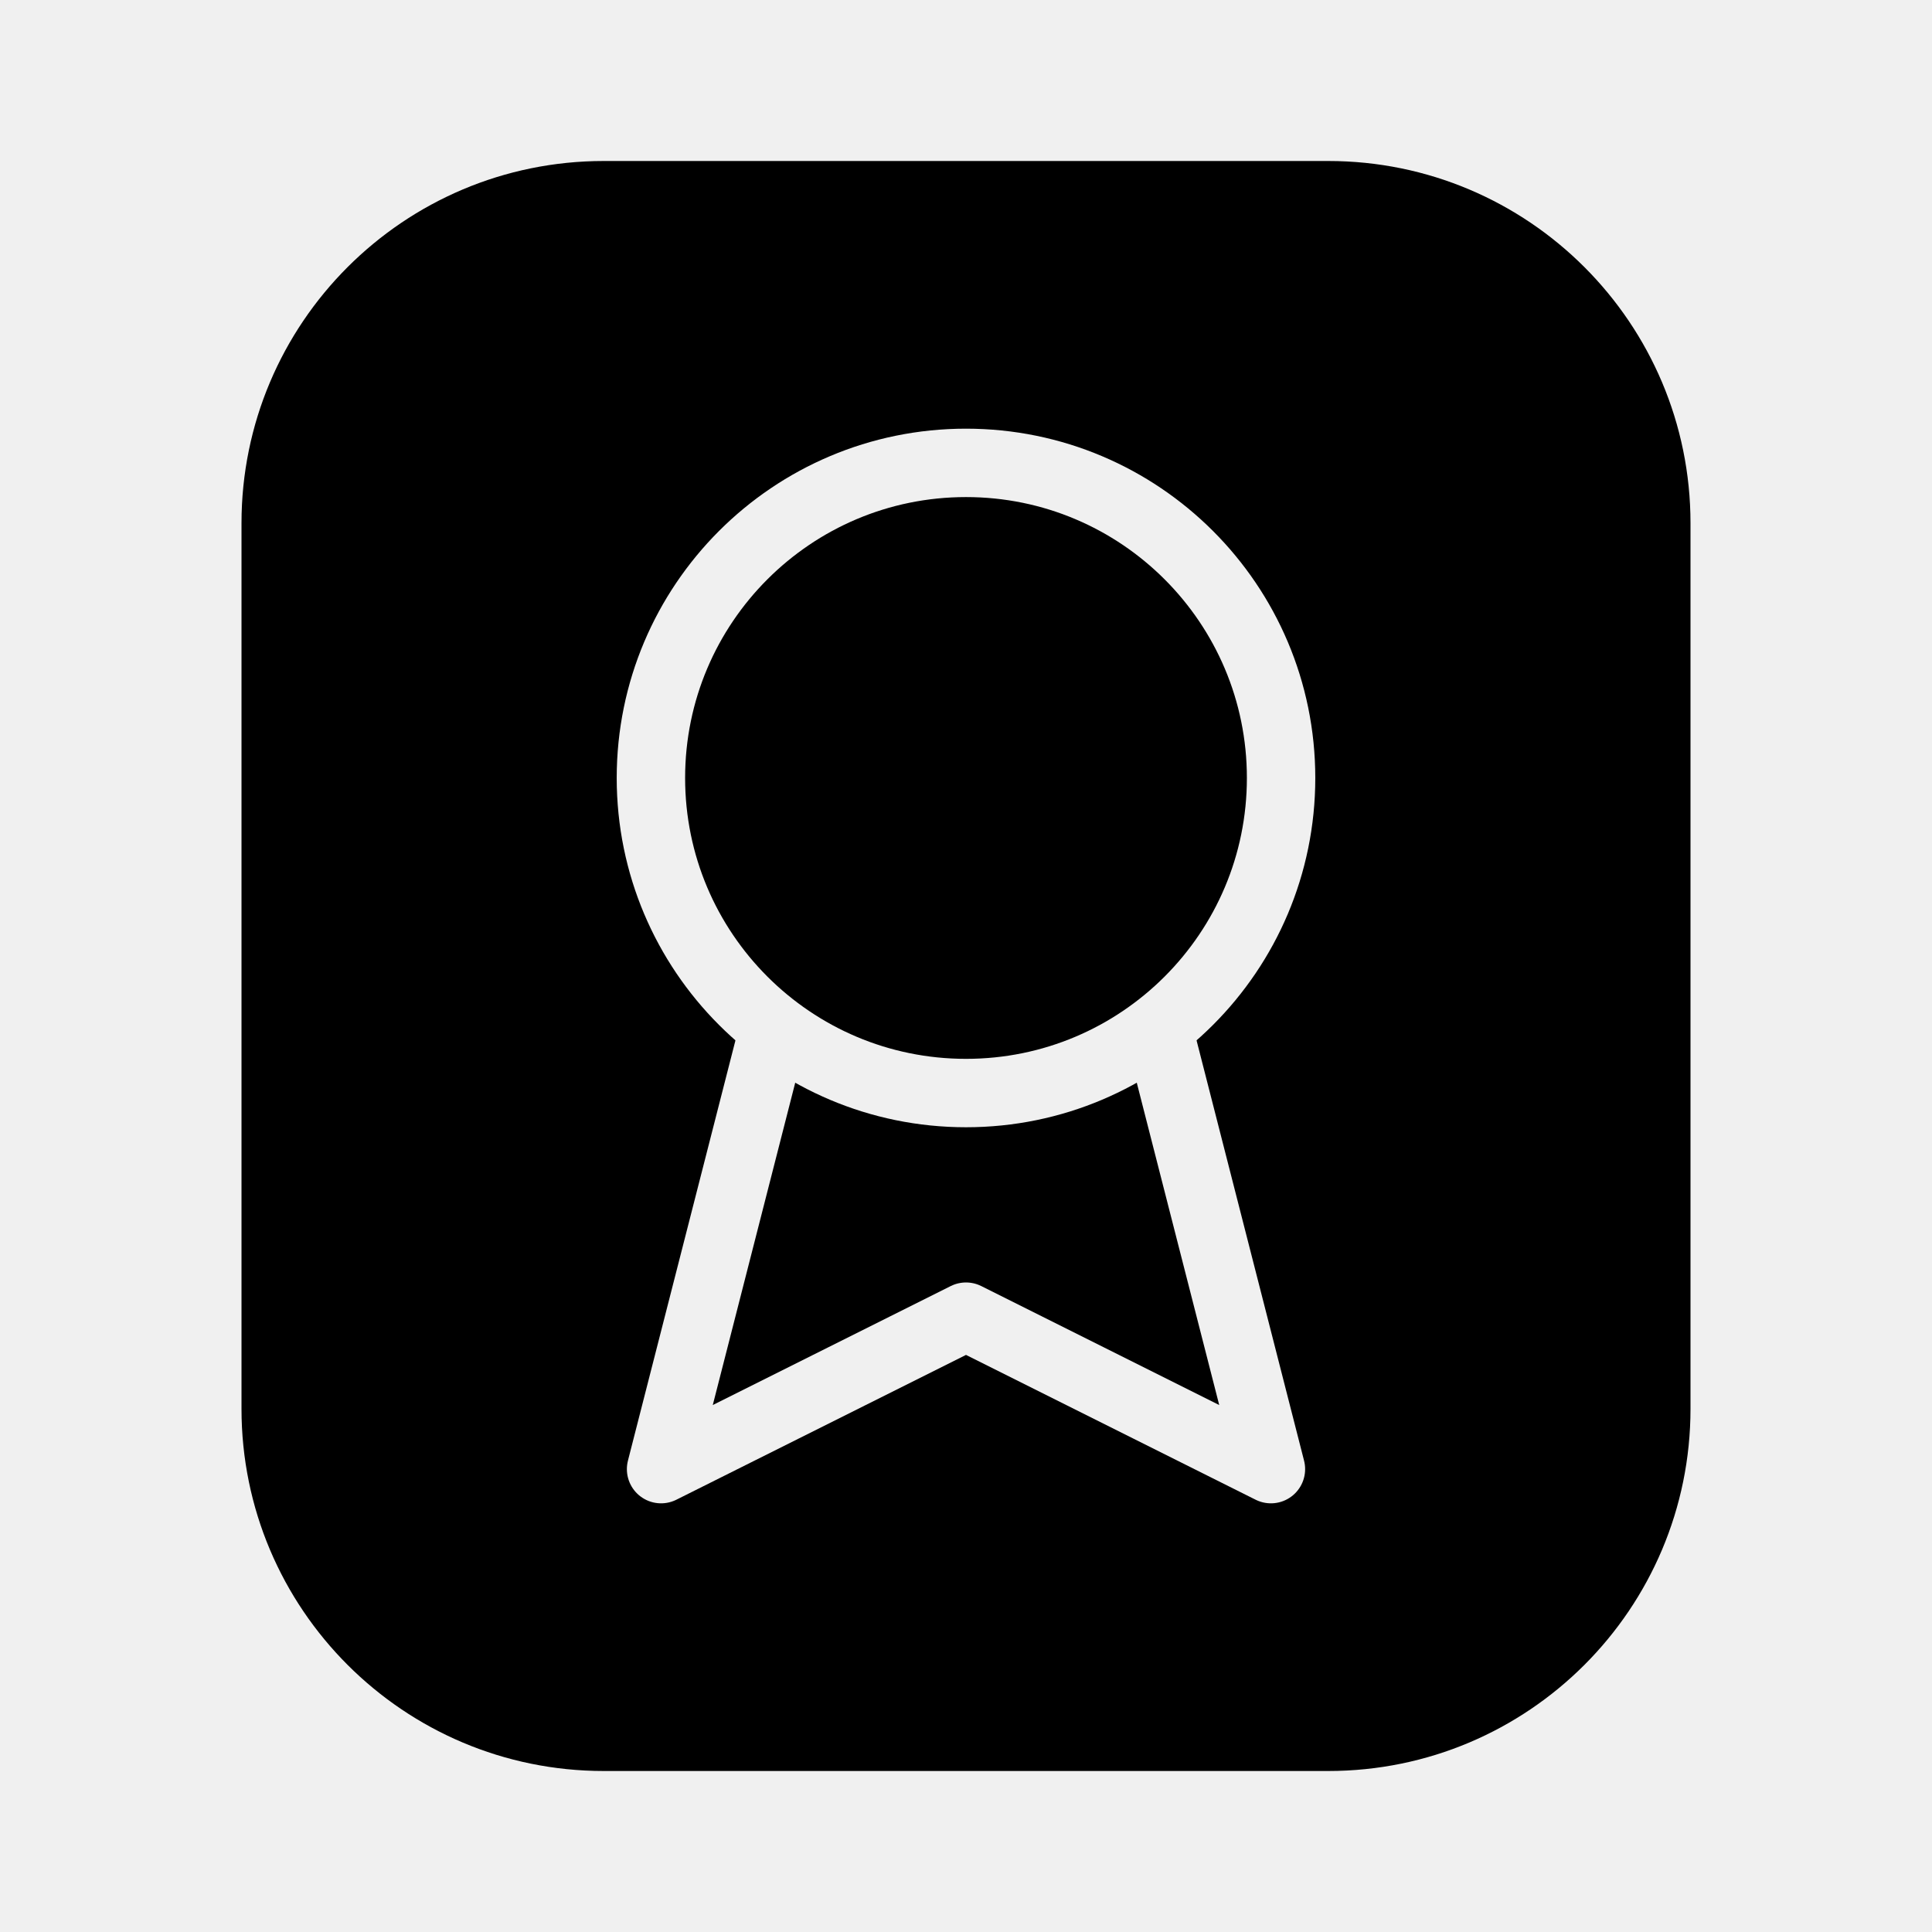
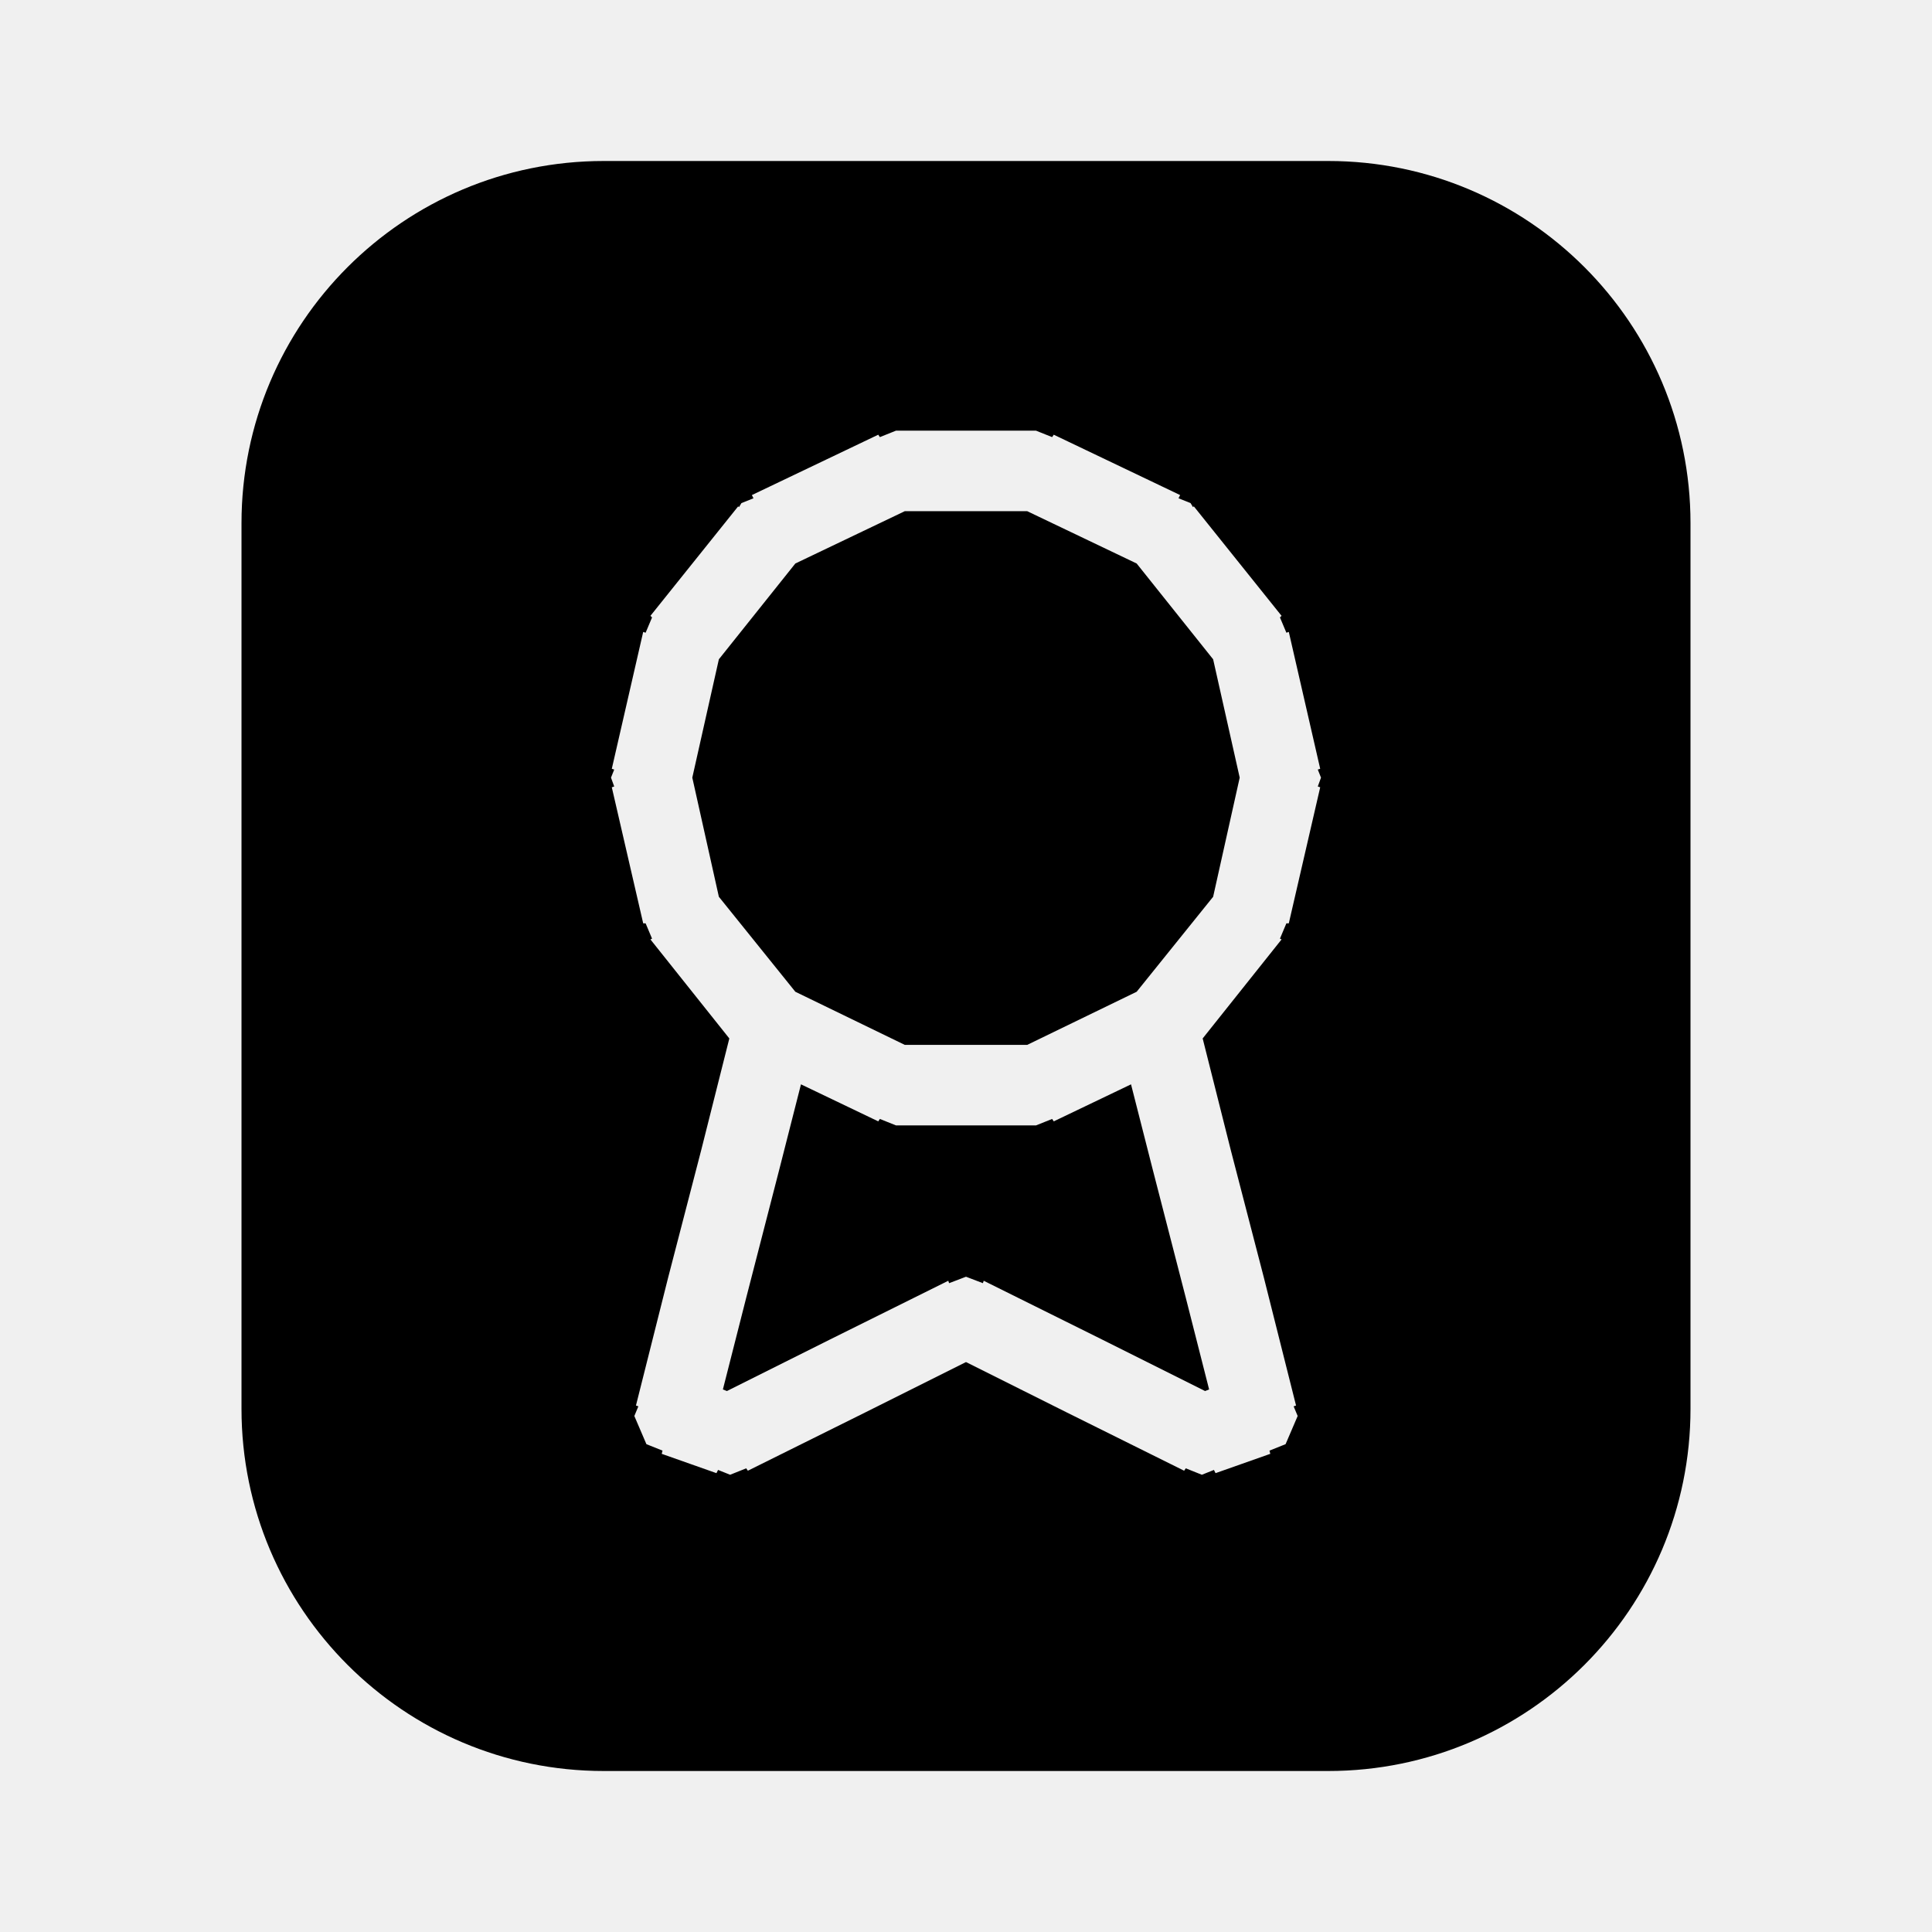
<svg xmlns="http://www.w3.org/2000/svg" viewBox="0 0 24 24">
-   <defs>
-     <mask id="fi16" maskUnits="userSpaceOnUse" x="0" y="0" width="24" height="24">
-       <rect x="0" y="0" width="24" height="24" fill="#fff" />
-       <g stroke-width="0.673" class="glyph" transform="translate(-3.151512 -3.46717) scale(1.262626)">
-         <circle cx="12" cy="10.4" r="3.1" stroke="#000" fill="none" />
-         <path d="M10.1 12.9 9 17.2l3-1.5 3 1.5-1.1-4.3" stroke="#000" stroke-linecap="round" stroke-linejoin="round" fill="none" />
-       </g>
-     </mask>
-   </defs>
-   <rect x="3" y="2" width="18" height="20" rx="4.5" fill="currentColor" mask="url(#fi16)" />
+   <path fill="currentColor" fill-rule="evenodd" d="M7.5 2H16.5A4.5 4.5 0 0 1 21 6.5V17.5A4.5 4.5 0 0 1 16.5 22H7.5A4.5 4.5 0 0 1 3 17.5V6.5A4.5 4.5 0 0 1 7.5 2ZM7.59 9.66L7.63 9.56L7.60 9.55L7.99 7.85L8.02 7.86L8.10 7.67L8.08 7.65L9.17 6.29L9.18 6.30L9.21 6.25L9.36 6.19L9.34 6.15L10.91 5.40L10.93 5.43L11.13 5.35L11.13 5.35L12.87 5.35L12.87 5.35L12.87 5.35L13.07 5.43L13.09 5.40L14.66 6.15L14.64 6.19L14.79 6.25L14.82 6.30L14.83 6.29L15.92 7.65L15.90 7.67L15.98 7.86L16.01 7.85L16.40 9.55L16.37 9.56L16.41 9.66L16.37 9.77L16.40 9.78L16.01 11.47L15.98 11.47L15.90 11.66L15.92 11.67L14.94 12.90L15.29 14.29L15.70 15.87L15.66 15.88L15.66 15.88L15.70 15.87L16.10 17.46L16.07 17.47L16.12 17.59L15.97 17.94L15.77 18.02L15.78 18.06L15.10 18.30L15.08 18.26L14.93 18.32L14.73 18.24L14.71 18.27L13.24 17.54L12.00 16.92L10.76 17.54L9.29 18.27L9.27 18.24L9.07 18.32L8.92 18.26L8.90 18.30L8.22 18.06L8.23 18.02L8.03 17.94L7.88 17.59L7.93 17.47L7.90 17.46L8.30 15.87L8.34 15.88L8.34 15.88L8.30 15.87L8.71 14.29L9.06 12.90L8.08 11.67L8.10 11.66L8.02 11.47L7.99 11.47L7.60 9.78L7.63 9.77L7.59 9.66ZM8.60 9.66L8.93 11.14L9.88 12.32L11.24 12.98L12.76 12.98L14.12 12.32L15.07 11.14L15.40 9.66L15.07 8.19L14.12 7.00L12.76 6.35L11.24 6.35L9.88 7.00L8.93 8.19L8.60 9.66ZM8.98 17.26L9.03 17.28L10.31 16.64L10.33 16.68L10.33 16.68L10.31 16.64L11.78 15.91L11.79 15.94L12.00 15.86L12.21 15.94L12.22 15.91L13.69 16.64L13.67 16.68L13.67 16.68L13.69 16.64L14.97 17.28L15.02 17.26L14.73 16.12L14.32 14.53L14.35 14.53L14.35 14.53L14.32 14.53L14.05 13.47L13.09 13.93L13.07 13.90L12.87 13.98L11.13 13.98L10.93 13.90L10.91 13.93L9.95 13.47L9.68 14.53L9.65 14.53L9.65 14.53L9.68 14.53L9.27 16.12L8.98 17.26Z" />
</svg>
